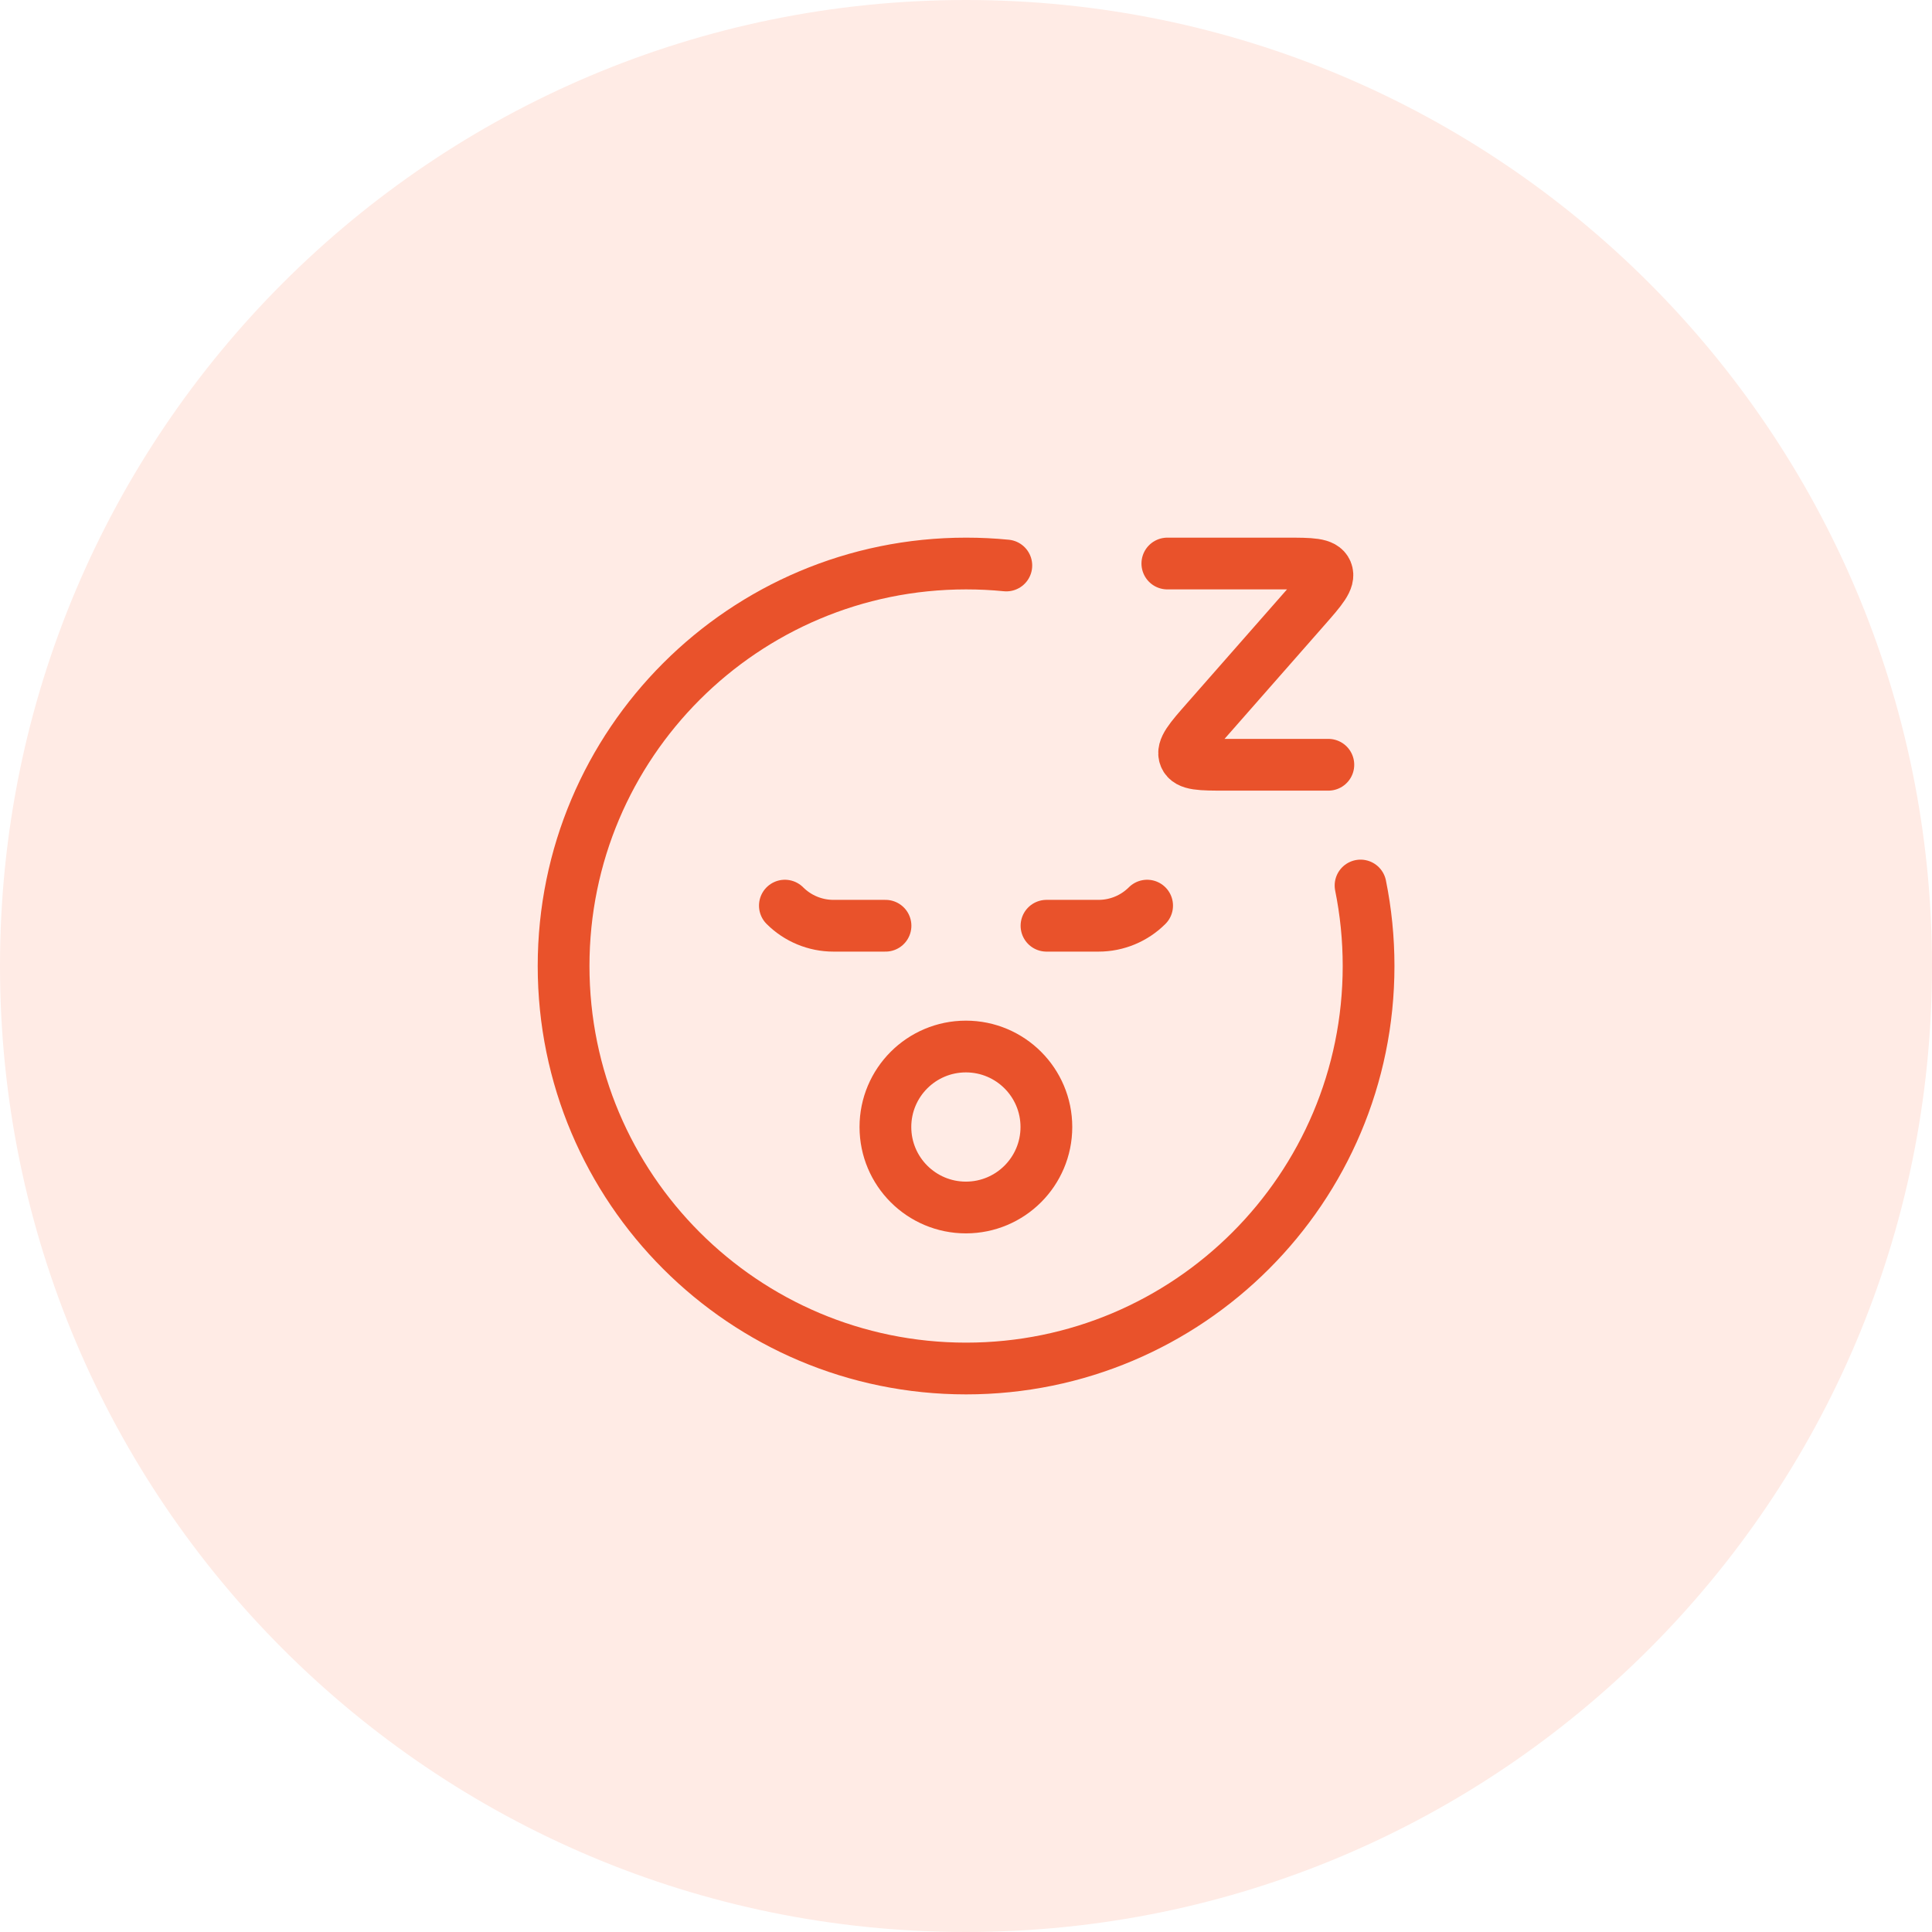
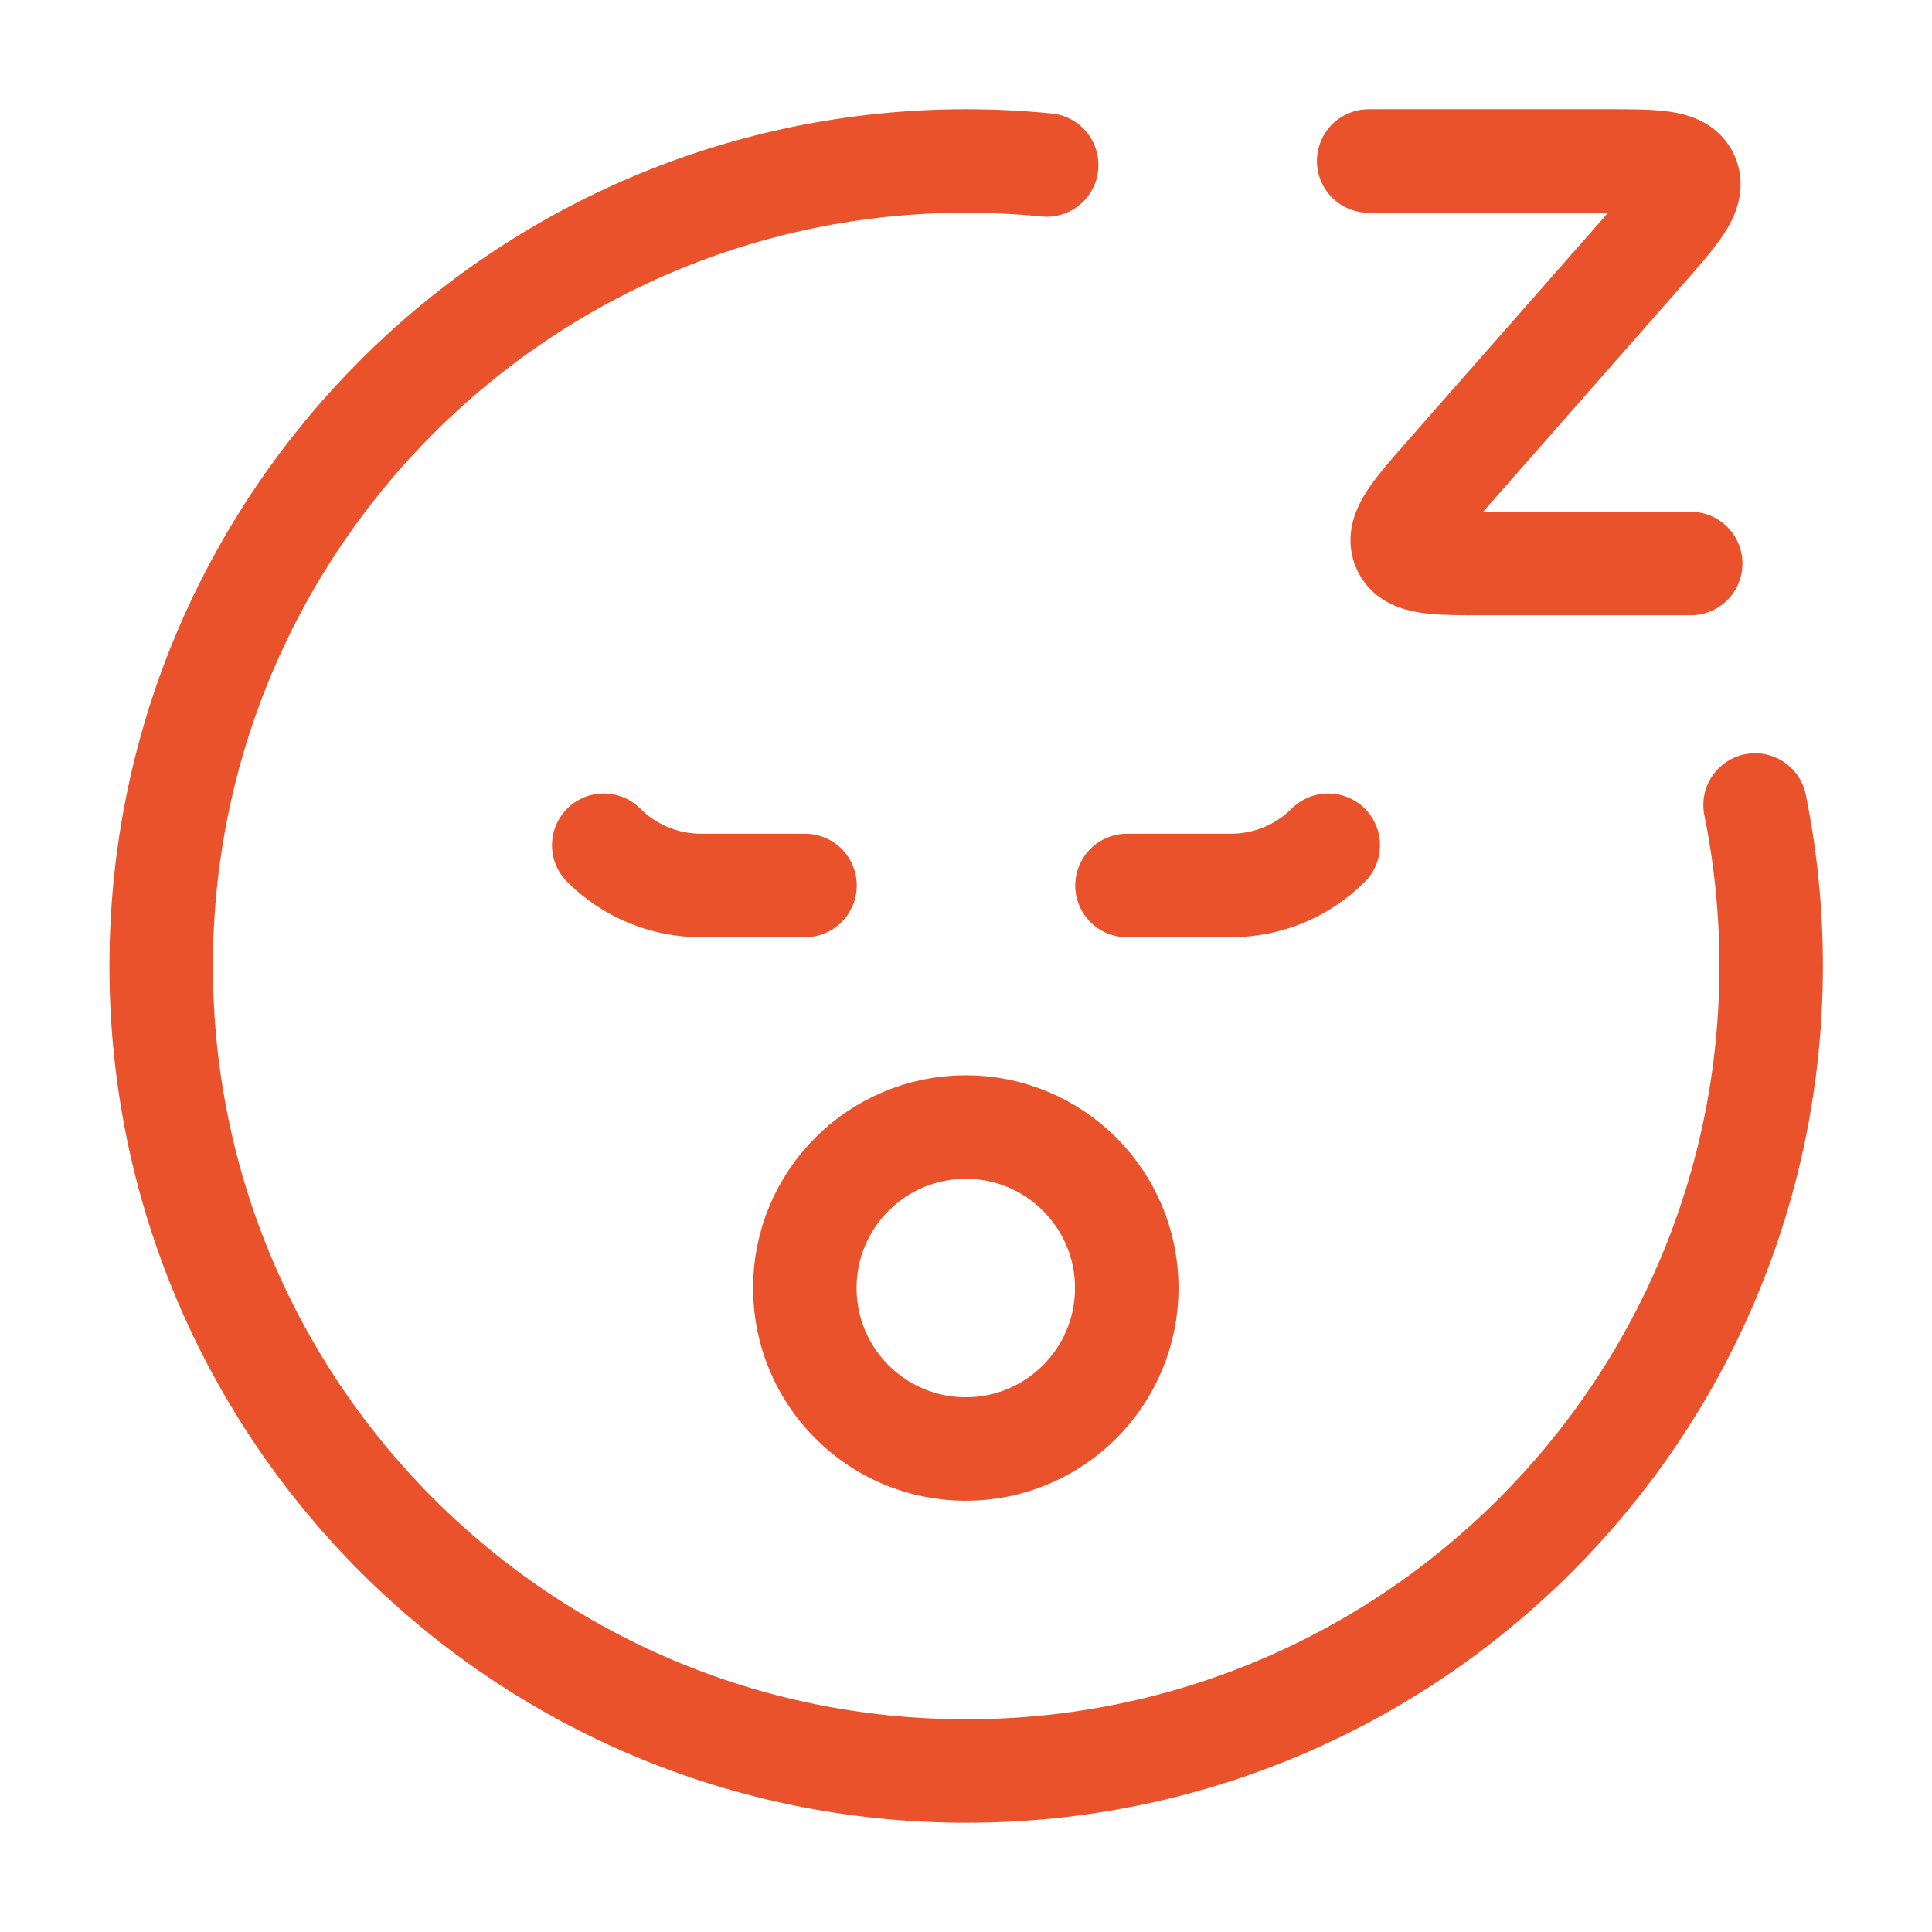
- <svg xmlns="http://www.w3.org/2000/svg" width="56" height="56" viewBox="0 0 56 56" fill="none">
-   <rect width="56" height="56" rx="28" fill="#FFEBE5" />
-   <path d="M29.169 16.391C28.785 16.353 28.396 16.334 28.003 16.334C21.559 16.334 16.336 21.557 16.336 28C16.336 34.444 21.559 39.667 28.003 39.667C34.446 39.667 39.669 34.444 39.669 28C39.669 27.201 39.589 26.421 39.436 25.667" stroke="#E9522B" stroke-width="1.5" stroke-linecap="round" stroke-linejoin="round" />
-   <path d="M25.667 26.833H24.158C23.63 26.833 23.123 26.623 22.75 26.25M30.333 26.833H31.842C32.37 26.833 32.877 26.623 33.25 26.25" stroke="#E9522B" stroke-width="1.5" stroke-linecap="round" stroke-linejoin="round" />
-   <ellipse cx="27.997" cy="32.667" rx="2.333" ry="2.333" stroke="#E9522B" stroke-width="1.5" stroke-linecap="round" stroke-linejoin="round" />
-   <path d="M33.836 16.334H37.275C37.998 16.334 38.36 16.334 38.456 16.567C38.552 16.8 38.306 17.08 37.814 17.64L34.985 20.86C34.492 21.42 34.246 21.7 34.343 21.933C34.439 22.167 34.801 22.167 35.524 22.167H38.503" stroke="#E9522B" stroke-width="1.5" stroke-linecap="round" stroke-linejoin="round" />
+ <svg xmlns="http://www.w3.org/2000/svg" width="28" height="28" viewBox="0 0 28 28" fill="none">
+   <path d="M15.169 2.391C14.786 2.353 14.396 2.333 14.003 2.333C7.559 2.333 2.336 7.557 2.336 14C2.336 20.444 7.559 25.667 14.003 25.667C20.446 25.667 25.669 20.444 25.669 14C25.669 13.201 25.589 12.421 25.436 11.667" stroke="#E9522B" stroke-width="1.5" stroke-linecap="round" stroke-linejoin="round" />
+   <path d="M11.667 12.833H10.158C9.63 12.833 9.123 12.623 8.75 12.25M16.333 12.833H17.842C18.37 12.833 18.877 12.623 19.25 12.25" stroke="#E9522B" stroke-width="1.5" stroke-linecap="round" stroke-linejoin="round" />
+   <ellipse cx="13.997" cy="18.667" rx="2.333" ry="2.333" stroke="#E9522B" stroke-width="1.5" stroke-linecap="round" stroke-linejoin="round" />
+   <path d="M19.836 2.333H23.275C23.998 2.333 24.36 2.333 24.456 2.567C24.552 2.8 24.306 3.08 23.814 3.641L20.985 6.86C20.492 7.42 20.246 7.7 20.343 7.933C20.439 8.167 20.801 8.167 21.524 8.167H24.503" stroke="#E9522B" stroke-width="1.5" stroke-linecap="round" stroke-linejoin="round" />
</svg>
